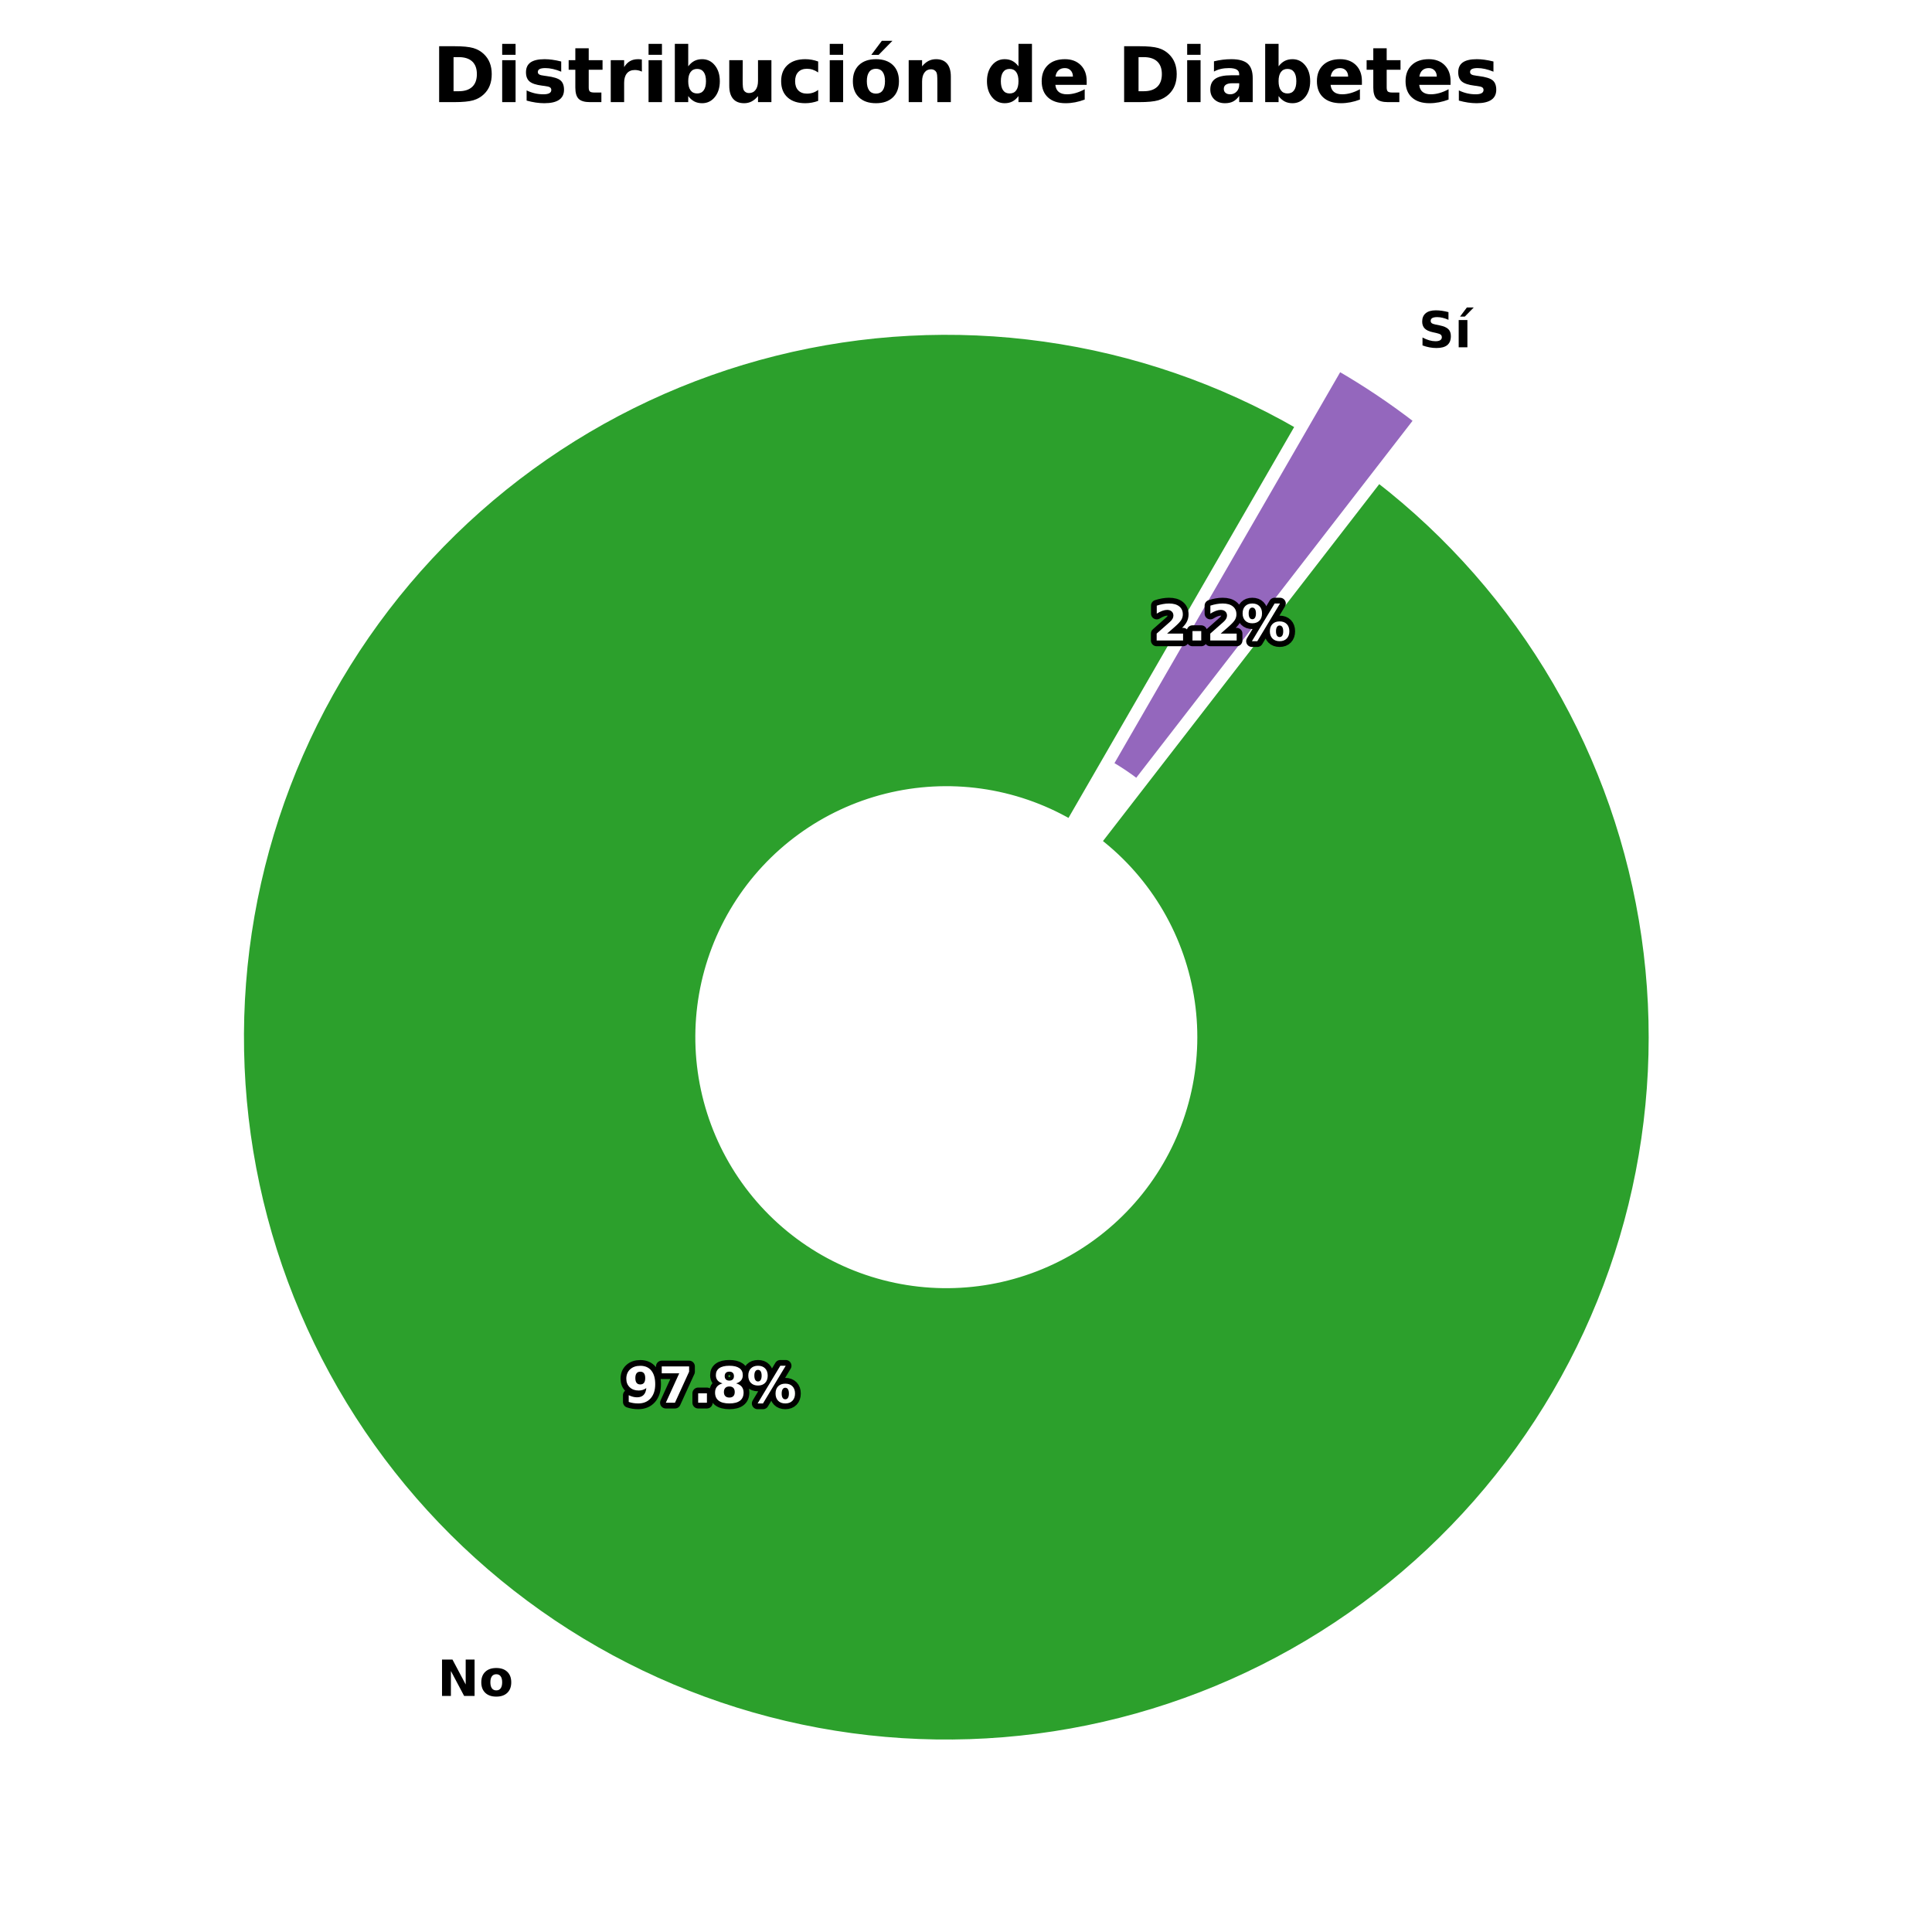
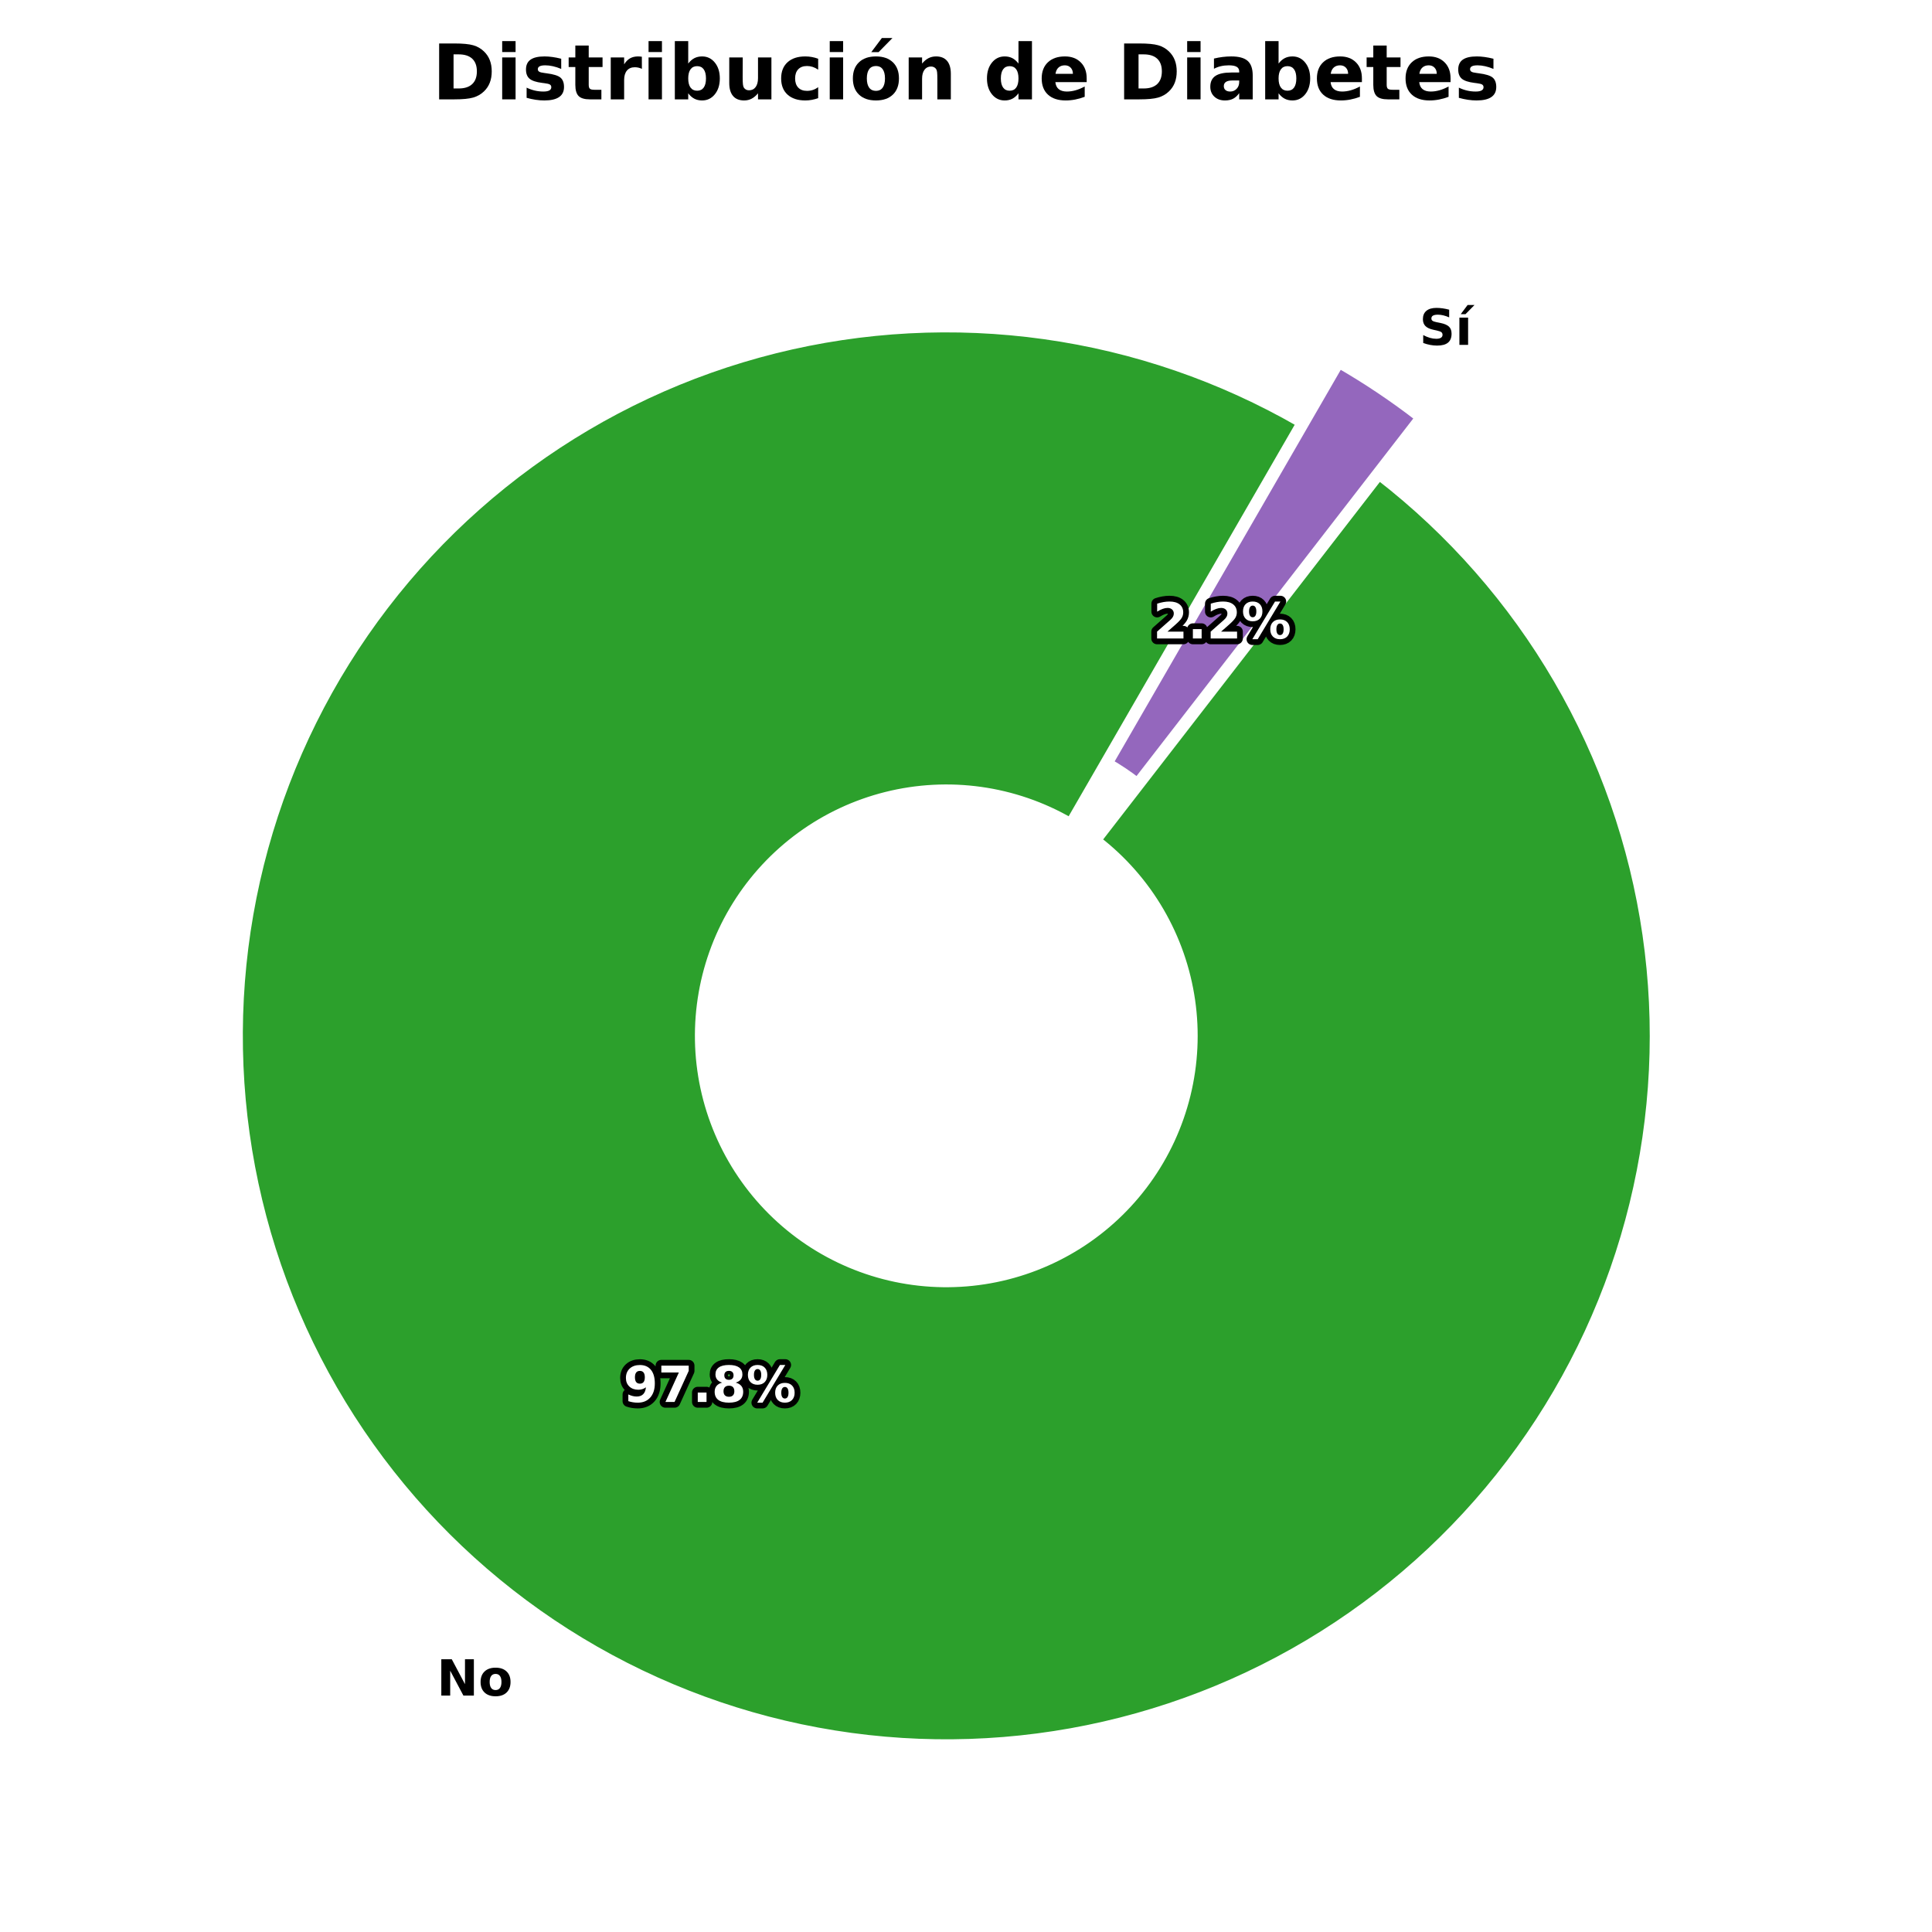
<svg xmlns="http://www.w3.org/2000/svg" xmlns:xlink="http://www.w3.org/1999/xlink" width="504pt" height="504pt" viewBox="0 0 504 504" version="1.1">
  <defs>
    <style type="text/css">*{stroke-linejoin: round; stroke-linecap: butt}</style>
  </defs>
  <g id="figure_1">
    <g id="patch_1">
      <path d="M 0 504  L 504 504  L 504 0  L 0 0  z " style="fill: #ffffff" />
    </g>
    <g id="axes_1">
      <g id="patch_2">
-         <path d="M 338.978 111.025  C 318.481 99.191 295.893 91.417 272.454 88.13  C 249.015 84.842 225.16 86.102 202.198 91.841  C 179.236 97.58 157.593 107.691 138.456 121.619  C 119.32 135.547 103.046 153.034 90.526 173.12  C 78.006 193.206 69.474 215.518 65.396 238.833  C 61.319 262.148 61.773 286.032 66.733 309.175  C 71.693 332.318 81.067 354.289 94.341 373.886  C 107.615 393.482 124.542 410.337 144.194 423.528  C 163.846 436.719 185.857 446 209.021 450.863  C 232.184 455.725 256.07 456.078 279.367 451.902  C 302.664 447.727 324.94 439.1 344.974 426.496  C 365.007 413.891 382.424 397.543 396.272 378.348  C 410.119 359.153 420.138 337.468 425.78 314.481  C 431.422 291.495 432.581 267.635 429.195 244.21  C 425.809 220.785 417.939 198.231 406.019 177.783  C 394.098 157.336 378.348 139.376 359.631 124.888  L 286.334 219.58  C 292.885 224.651 298.397 230.937 302.57 238.093  C 306.742 245.25 309.496 253.144 310.681 261.343  C 311.867 269.542 311.461 277.892 309.486 285.938  C 307.511 293.983 304.005 301.573 299.158 308.291  C 294.312 315.009 288.215 320.731 281.204 325.143  C 274.192 329.554 266.396 332.574 258.242 334.035  C 250.088 335.497 241.728 335.373 233.62 333.671  C 225.513 331.969 217.809 328.721 210.931 324.104  C 204.053 319.487 198.128 313.588 193.483 306.729  C 188.837 299.871 185.556 292.18 183.82 284.08  C 182.084 275.98 181.925 267.621 183.352 259.461  C 184.779 251.301 187.765 243.491 192.147 236.461  C 196.529 229.431 202.225 223.311 208.923 218.436  C 215.621 213.561 223.196 210.022 231.232 208.014  C 239.269 206.005 247.618 205.564 255.822 206.715  C 264.026 207.865 271.931 210.586 279.106 214.728  z " style="fill: #2ca02c; stroke: #ffffff; stroke-width: 2; stroke-linejoin: miter" />
+         <path d="M 339.114 110.428  C 318.585 98.575 295.962 90.789 272.486 87.496  C 249.01 84.204 225.118 85.466 202.12 91.214  C 179.122 96.962 157.445 107.088 138.279 121.038  C 119.112 134.988 102.813 152.502 90.273 172.62  C 77.734 192.737 69.188 215.084 65.105 238.436  C 61.021 261.787 61.476 285.708 66.443 308.887  C 71.411 332.066 80.8 354.072 94.095 373.699  C 107.389 393.326 124.343 410.208 144.025 423.419  C 163.708 436.631 185.754 445.927 208.954 450.797  C 232.154 455.666 256.076 456.02 279.41 451.838  C 302.744 447.656 325.054 439.016 345.119 426.391  C 365.183 413.767 382.628 397.394 396.497 378.169  C 410.366 358.943 420.401 337.224 426.052 314.202  C 431.702 291.18 432.864 267.283 429.472 243.821  C 426.08 220.359 418.199 197.769 406.259 177.29  C 394.32 156.811 378.545 138.823 359.799 124.312  L 286.388 219.152  C 292.949 224.231 298.47 230.527 302.649 237.694  C 306.828 244.862 309.586 252.769 310.773 260.98  C 311.96 269.192 311.554 277.556 309.576 285.614  C 307.598 293.671 304.086 301.273 299.232 308.002  C 294.378 314.731 288.272 320.462 281.25 324.88  C 274.227 329.298 266.418 332.322 258.251 333.786  C 250.085 335.25 241.712 335.126 233.592 333.422  C 225.472 331.717 217.756 328.464 210.867 323.84  C 203.978 319.216 198.044 313.307 193.391 306.438  C 188.738 299.568 185.452 291.866 183.713 283.753  C 181.974 275.641 181.815 267.268 183.245 259.095  C 184.674 250.923 187.665 243.101 192.054 236.06  C 196.442 229.019 202.147 222.889 208.856 218.006  C 215.564 213.124 223.151 209.58 231.2 207.568  C 239.249 205.556 247.611 205.114 255.828 206.267  C 264.045 207.419 271.963 210.144 279.148 214.293  z " style="fill: #2ca02c; stroke: #ffffff; stroke-width: 2; stroke-linejoin: miter" />
      </g>
      <g id="patch_3">
-         <path d="M 369.898 109.592  C 366.617 107.052 363.251 104.624 359.806 102.312  C 356.361 99.999 352.839 97.804 349.246 95.729  L 289.373 199.432  C 290.63 200.158 291.863 200.927 293.069 201.736  C 294.275 202.545 295.453 203.395 296.601 204.284  z " style="fill: #9467bd; stroke: #ffffff; stroke-width: 2; stroke-linejoin: miter" />
+         <path d="M 370.083 108.992  C 366.796 106.449 363.425 104.017 359.975 101.701  C 356.524 99.385 352.997 97.186 349.398 95.108  L 289.431 198.973  C 290.691 199.7 291.926 200.47 293.133 201.28  C 294.341 202.091 295.521 202.942 296.671 203.832  z " style="fill: #9467bd; stroke: #ffffff; stroke-width: 2; stroke-linejoin: miter" />
      </g>
      <g id="matplotlib.axis_1" />
      <g id="matplotlib.axis_2" />
      <g id="text_1">
-         <g transform="translate(114.1158 442.4115) scale(0.13 -0.13)">
+         <g transform="translate(113.9312 442.3265) scale(0.13 -0.13)">
          <defs>
            <path id="DejaVuSans-Bold-4e" d="M 588 4666  L 1931 4666  L 3628 1466  L 3628 4666  L 4769 4666  L 4769 0  L 3425 0  L 1728 3200  L 1728 0  L 588 0  L 588 4666  z " transform="scale(0.015625)" />
            <path id="DejaVuSans-Bold-6f" d="M 2203 2784  Q 1831 2784 1636 2517  Q 1441 2250 1441 1747  Q 1441 1244 1636 976  Q 1831 709 2203 709  Q 2569 709 2762 976  Q 2956 1244 2956 1747  Q 2956 2250 2762 2517  Q 2569 2784 2203 2784  z M 2203 3584  Q 3106 3584 3614 3096  Q 4122 2609 4122 1747  Q 4122 884 3614 396  Q 3106 -91 2203 -91  Q 1297 -91 786 396  Q 275 884 275 1747  Q 275 2609 786 3096  Q 1297 3584 2203 3584  z " transform="scale(0.015625)" />
          </defs>
          <use xlink:href="#DejaVuSans-Bold-4e" />
-           <use xlink:href="#DejaVuSans-Bold-6f" transform="translate(83.69141 0)" />
+           <use xlink:href="#DejaVuSans-Bold-6f" x="83.691" />
        </g>
      </g>
      <g id="text_2">
-         <path d="M 164.015 365.722  L 164.015 363.969  Q 164.598 364.243 165.13 364.379  Q 165.664 364.516 166.184 364.516  Q 167.277 364.516 167.887 363.91  Q 168.496 363.303 168.604 362.111  Q 168.173 362.427 167.683 362.586  Q 167.194 362.744 166.623 362.744  Q 165.169 362.744 164.277 361.897  Q 163.385 361.05 163.385 359.667  Q 163.385 358.135 164.379 357.215  Q 165.372 356.295 167.042 356.295  Q 168.896 356.295 169.912 357.546  Q 170.927 358.796 170.927 361.081  Q 170.927 363.431 169.739 364.774  Q 168.553 366.116 166.483 366.116  Q 165.817 366.116 165.207 366.017  Q 164.598 365.919 164.015 365.722  z M 167.029 361.158  Q 167.671 361.158 167.994 360.744  Q 168.317 360.327 168.317 359.494  Q 168.317 358.67 167.994 358.251  Q 167.671 357.831 167.029 357.831  Q 166.387 357.831 166.064 358.251  Q 165.742 358.67 165.742 359.494  Q 165.742 360.327 166.064 360.744  Q 166.387 361.158 167.029 361.158  z M 172.628 356.454  L 179.77 356.454  L 179.77 357.831  L 176.075 365.931  L 173.694 365.931  L 177.192 358.251  L 172.628 358.251  L 172.628 356.454  z M 182.13 363.476  L 184.415 363.476  L 184.415 365.931  L 182.13 365.931  L 182.13 363.476  z M 190.268 361.69  Q 189.583 361.69 189.214 362.066  Q 188.846 362.44 188.846 363.138  Q 188.846 363.837 189.214 364.209  Q 189.583 364.579 190.268 364.579  Q 190.948 364.579 191.31 364.209  Q 191.671 363.837 191.671 363.138  Q 191.671 362.434 191.31 362.062  Q 190.948 361.69 190.268 361.69  z M 188.484 360.886  Q 187.621 360.624 187.182 360.085  Q 186.746 359.545 186.746 358.739  Q 186.746 357.54 187.639 356.913  Q 188.535 356.283 190.268 356.283  Q 191.988 356.283 192.882 356.909  Q 193.778 357.534 193.778 358.739  Q 193.778 359.545 193.337 360.085  Q 192.896 360.624 192.033 360.886  Q 192.998 361.152 193.489 361.751  Q 193.981 362.35 193.981 363.264  Q 193.981 364.674 193.045 365.395  Q 192.108 366.116 190.268 366.116  Q 188.421 366.116 187.479 365.395  Q 186.536 364.674 186.536 363.264  Q 186.536 362.35 187.028 361.751  Q 187.52 361.152 188.484 360.886  z M 189.055 358.986  Q 189.055 359.551 189.37 359.856  Q 189.685 360.161 190.268 360.161  Q 190.839 360.161 191.149 359.856  Q 191.462 359.551 191.462 358.986  Q 191.462 358.422 191.149 358.121  Q 190.839 357.819 190.268 357.819  Q 189.685 357.819 189.37 358.123  Q 189.055 358.428 189.055 358.986  z M 204.861 362.021  Q 204.412 362.021 204.164 362.411  Q 203.916 362.801 203.916 363.526  Q 203.916 364.256 204.16 364.646  Q 204.404 365.036 204.861 365.036  Q 205.318 365.036 205.559 364.646  Q 205.801 364.256 205.801 363.526  Q 205.801 362.801 205.555 362.411  Q 205.312 362.021 204.861 362.021  z M 204.861 360.955  Q 206.043 360.955 206.721 361.641  Q 207.4 362.326 207.4 363.526  Q 207.4 364.725 206.721 365.421  Q 206.043 366.116 204.861 366.116  Q 203.68 366.116 202.998 365.421  Q 202.315 364.725 202.315 363.526  Q 202.315 362.332 202.998 361.643  Q 203.68 360.955 204.861 360.955  z M 199.041 366.116  L 197.637 366.116  L 203.561 356.283  L 204.97 356.283  L 199.041 366.116  z M 197.739 356.283  Q 198.919 356.283 199.596 356.971  Q 200.272 357.66 200.272 358.861  Q 200.272 360.059 199.596 360.752  Q 198.919 361.444 197.739 361.444  Q 196.559 361.444 195.882 360.752  Q 195.206 360.059 195.206 358.861  Q 195.206 357.66 195.882 356.971  Q 196.559 356.283 197.739 356.283  z M 197.739 357.349  Q 197.282 357.349 197.034 357.743  Q 196.786 358.135 196.786 358.861  Q 196.786 359.59 197.034 359.988  Q 197.282 360.384 197.739 360.384  Q 198.196 360.384 198.44 359.988  Q 198.686 359.59 198.686 358.861  Q 198.686 358.135 198.438 357.743  Q 198.19 357.349 197.739 357.349  z " style="fill: #ffffff; stroke: #000000; stroke-width: 3" />
-         <path d="M 164.015 365.722  L 164.015 363.969  Q 164.598 364.243 165.13 364.379  Q 165.664 364.516 166.184 364.516  Q 167.277 364.516 167.887 363.91  Q 168.496 363.303 168.604 362.111  Q 168.173 362.427 167.683 362.586  Q 167.194 362.744 166.623 362.744  Q 165.169 362.744 164.277 361.897  Q 163.385 361.05 163.385 359.667  Q 163.385 358.135 164.379 357.215  Q 165.372 356.295 167.042 356.295  Q 168.896 356.295 169.912 357.546  Q 170.927 358.796 170.927 361.081  Q 170.927 363.431 169.739 364.774  Q 168.553 366.116 166.483 366.116  Q 165.817 366.116 165.207 366.017  Q 164.598 365.919 164.015 365.722  z M 167.029 361.158  Q 167.671 361.158 167.994 360.744  Q 168.317 360.327 168.317 359.494  Q 168.317 358.67 167.994 358.251  Q 167.671 357.831 167.029 357.831  Q 166.387 357.831 166.064 358.251  Q 165.742 358.67 165.742 359.494  Q 165.742 360.327 166.064 360.744  Q 166.387 361.158 167.029 361.158  z M 172.628 356.454  L 179.77 356.454  L 179.77 357.831  L 176.075 365.931  L 173.694 365.931  L 177.192 358.251  L 172.628 358.251  L 172.628 356.454  z M 182.13 363.476  L 184.415 363.476  L 184.415 365.931  L 182.13 365.931  L 182.13 363.476  z M 190.268 361.69  Q 189.583 361.69 189.214 362.066  Q 188.846 362.44 188.846 363.138  Q 188.846 363.837 189.214 364.209  Q 189.583 364.579 190.268 364.579  Q 190.948 364.579 191.31 364.209  Q 191.671 363.837 191.671 363.138  Q 191.671 362.434 191.31 362.062  Q 190.948 361.69 190.268 361.69  z M 188.484 360.886  Q 187.621 360.624 187.182 360.085  Q 186.746 359.545 186.746 358.739  Q 186.746 357.54 187.639 356.913  Q 188.535 356.283 190.268 356.283  Q 191.988 356.283 192.882 356.909  Q 193.778 357.534 193.778 358.739  Q 193.778 359.545 193.337 360.085  Q 192.896 360.624 192.033 360.886  Q 192.998 361.152 193.489 361.751  Q 193.981 362.35 193.981 363.264  Q 193.981 364.674 193.045 365.395  Q 192.108 366.116 190.268 366.116  Q 188.421 366.116 187.479 365.395  Q 186.536 364.674 186.536 363.264  Q 186.536 362.35 187.028 361.751  Q 187.52 361.152 188.484 360.886  z M 189.055 358.986  Q 189.055 359.551 189.37 359.856  Q 189.685 360.161 190.268 360.161  Q 190.839 360.161 191.149 359.856  Q 191.462 359.551 191.462 358.986  Q 191.462 358.422 191.149 358.121  Q 190.839 357.819 190.268 357.819  Q 189.685 357.819 189.37 358.123  Q 189.055 358.428 189.055 358.986  z M 204.861 362.021  Q 204.412 362.021 204.164 362.411  Q 203.916 362.801 203.916 363.526  Q 203.916 364.256 204.16 364.646  Q 204.404 365.036 204.861 365.036  Q 205.318 365.036 205.559 364.646  Q 205.801 364.256 205.801 363.526  Q 205.801 362.801 205.555 362.411  Q 205.312 362.021 204.861 362.021  z M 204.861 360.955  Q 206.043 360.955 206.721 361.641  Q 207.4 362.326 207.4 363.526  Q 207.4 364.725 206.721 365.421  Q 206.043 366.116 204.861 366.116  Q 203.68 366.116 202.998 365.421  Q 202.315 364.725 202.315 363.526  Q 202.315 362.332 202.998 361.643  Q 203.68 360.955 204.861 360.955  z M 199.041 366.116  L 197.637 366.116  L 203.561 356.283  L 204.97 356.283  L 199.041 366.116  z M 197.739 356.283  Q 198.919 356.283 199.596 356.971  Q 200.272 357.66 200.272 358.861  Q 200.272 360.059 199.596 360.752  Q 198.919 361.444 197.739 361.444  Q 196.559 361.444 195.882 360.752  Q 195.206 360.059 195.206 358.861  Q 195.206 357.66 195.882 356.971  Q 196.559 356.283 197.739 356.283  z M 197.739 357.349  Q 197.282 357.349 197.034 357.743  Q 196.786 358.135 196.786 358.861  Q 196.786 359.59 197.034 359.988  Q 197.282 360.384 197.739 360.384  Q 198.196 360.384 198.44 359.988  Q 198.686 359.59 198.686 358.861  Q 198.686 358.135 198.438 357.743  Q 198.19 357.349 197.739 357.349  z " style="fill: #ffffff" />
+         <path d="M 163.911 365.518  L 163.911 363.765  Q 164.494 364.039 165.026 364.175  Q 165.56 364.311 166.08 364.311  Q 167.173 364.311 167.782 363.706  Q 168.392 363.098 168.499 361.906  Q 168.069 362.223 167.579 362.381  Q 167.09 362.54 166.519 362.54  Q 165.064 362.54 164.173 361.693  Q 163.281 360.846 163.281 359.462  Q 163.281 357.931 164.274 357.011  Q 165.268 356.091 166.937 356.091  Q 168.792 356.091 169.807 357.342  Q 170.823 358.591 170.823 360.876  Q 170.823 363.226 169.635 364.569  Q 168.448 365.912 166.379 365.912  Q 165.712 365.912 165.103 365.812  Q 164.494 365.715 163.911 365.518  z M 166.925 360.953  Q 167.567 360.953 167.89 360.539  Q 168.213 360.123 168.213 359.29  Q 168.213 358.465 167.89 358.047  Q 167.567 357.626 166.925 357.626  Q 166.283 357.626 165.96 358.047  Q 165.637 358.465 165.637 359.29  Q 165.637 360.123 165.96 360.539  Q 166.283 360.953 166.925 360.953  z M 172.523 356.249  L 179.665 356.249  L 179.665 357.626  L 175.97 365.727  L 173.59 365.727  L 177.088 358.047  L 172.523 358.047  L 172.523 356.249  z M 182.026 363.271  L 184.311 363.271  L 184.311 365.727  L 182.026 365.727  L 182.026 363.271  z M 190.164 361.486  Q 189.479 361.486 189.109 361.861  Q 188.742 362.235 188.742 362.934  Q 188.742 363.633 189.109 364.004  Q 189.479 364.374 190.164 364.374  Q 190.844 364.374 191.206 364.004  Q 191.567 363.633 191.567 362.934  Q 191.567 362.229 191.206 361.857  Q 190.844 361.486 190.164 361.486  z M 188.38 360.681  Q 187.517 360.419 187.078 359.881  Q 186.641 359.341 186.641 358.534  Q 186.641 357.336 187.535 356.708  Q 188.431 356.078 190.164 356.078  Q 191.884 356.078 192.778 356.704  Q 193.674 357.33 193.674 358.534  Q 193.674 359.341 193.233 359.881  Q 192.792 360.419 191.929 360.681  Q 192.894 360.947 193.385 361.546  Q 193.877 362.146 193.877 363.06  Q 193.877 364.469 192.94 365.191  Q 192.004 365.912 190.164 365.912  Q 188.317 365.912 187.375 365.191  Q 186.432 364.469 186.432 363.06  Q 186.432 362.146 186.924 361.546  Q 187.415 360.947 188.38 360.681  z M 188.951 358.782  Q 188.951 359.347 189.266 359.651  Q 189.581 359.956 190.164 359.956  Q 190.734 359.956 191.045 359.651  Q 191.358 359.347 191.358 358.782  Q 191.358 358.217 191.045 357.917  Q 190.734 357.614 190.164 357.614  Q 189.581 357.614 189.266 357.919  Q 188.951 358.223 188.951 358.782  z M 204.756 361.817  Q 204.307 361.817 204.06 362.207  Q 203.812 362.597 203.812 363.322  Q 203.812 364.051 204.055 364.441  Q 204.299 364.831 204.756 364.831  Q 205.213 364.831 205.455 364.441  Q 205.697 364.051 205.697 363.322  Q 205.697 362.597 205.451 362.207  Q 205.207 361.817 204.756 361.817  z M 204.756 360.75  Q 205.938 360.75 206.617 361.437  Q 207.295 362.121 207.295 363.322  Q 207.295 364.52 206.617 365.217  Q 205.938 365.912 204.756 365.912  Q 203.576 365.912 202.894 365.217  Q 202.211 364.52 202.211 363.322  Q 202.211 362.127 202.894 361.439  Q 203.576 360.75 204.756 360.75  z M 198.937 365.912  L 197.533 365.912  L 203.456 356.078  L 204.866 356.078  L 198.937 365.912  z M 197.635 356.078  Q 198.815 356.078 199.491 356.767  Q 200.168 357.456 200.168 358.656  Q 200.168 359.854 199.491 360.547  Q 198.815 361.24 197.635 361.24  Q 196.455 361.24 195.778 360.547  Q 195.102 359.854 195.102 358.656  Q 195.102 357.456 195.778 356.767  Q 196.455 356.078 197.635 356.078  z M 197.635 357.145  Q 197.178 357.145 196.93 357.539  Q 196.682 357.931 196.682 358.656  Q 196.682 359.385 196.93 359.783  Q 197.178 360.179 197.635 360.179  Q 198.092 360.179 198.335 359.783  Q 198.581 359.385 198.581 358.656  Q 198.581 357.931 198.333 357.539  Q 198.086 357.145 197.635 357.145  z " style="fill: #ffffff; stroke: #000000; stroke-width: 3" />
+         <path d="M 163.911 365.518  L 163.911 363.765  Q 164.494 364.039 165.026 364.175  Q 165.56 364.311 166.08 364.311  Q 167.173 364.311 167.782 363.706  Q 168.392 363.098 168.499 361.906  Q 168.069 362.223 167.579 362.381  Q 167.09 362.54 166.519 362.54  Q 165.064 362.54 164.173 361.693  Q 163.281 360.846 163.281 359.462  Q 163.281 357.931 164.274 357.011  Q 165.268 356.091 166.937 356.091  Q 168.792 356.091 169.807 357.342  Q 170.823 358.591 170.823 360.876  Q 170.823 363.226 169.635 364.569  Q 168.448 365.912 166.379 365.912  Q 165.712 365.912 165.103 365.812  Q 164.494 365.715 163.911 365.518  z M 166.925 360.953  Q 167.567 360.953 167.89 360.539  Q 168.213 360.123 168.213 359.29  Q 168.213 358.465 167.89 358.047  Q 167.567 357.626 166.925 357.626  Q 166.283 357.626 165.96 358.047  Q 165.637 358.465 165.637 359.29  Q 165.637 360.123 165.96 360.539  Q 166.283 360.953 166.925 360.953  z M 172.523 356.249  L 179.665 356.249  L 179.665 357.626  L 175.97 365.727  L 173.59 365.727  L 177.088 358.047  L 172.523 358.047  L 172.523 356.249  z M 182.026 363.271  L 184.311 363.271  L 184.311 365.727  L 182.026 365.727  L 182.026 363.271  z M 190.164 361.486  Q 189.479 361.486 189.109 361.861  Q 188.742 362.235 188.742 362.934  Q 188.742 363.633 189.109 364.004  Q 189.479 364.374 190.164 364.374  Q 190.844 364.374 191.206 364.004  Q 191.567 363.633 191.567 362.934  Q 191.567 362.229 191.206 361.857  Q 190.844 361.486 190.164 361.486  z M 188.38 360.681  Q 187.517 360.419 187.078 359.881  Q 186.641 359.341 186.641 358.534  Q 186.641 357.336 187.535 356.708  Q 188.431 356.078 190.164 356.078  Q 191.884 356.078 192.778 356.704  Q 193.674 357.33 193.674 358.534  Q 193.674 359.341 193.233 359.881  Q 192.792 360.419 191.929 360.681  Q 192.894 360.947 193.385 361.546  Q 193.877 362.146 193.877 363.06  Q 193.877 364.469 192.94 365.191  Q 192.004 365.912 190.164 365.912  Q 188.317 365.912 187.375 365.191  Q 186.432 364.469 186.432 363.06  Q 186.432 362.146 186.924 361.546  Q 187.415 360.947 188.38 360.681  z M 188.951 358.782  Q 188.951 359.347 189.266 359.651  Q 189.581 359.956 190.164 359.956  Q 190.734 359.956 191.045 359.651  Q 191.358 359.347 191.358 358.782  Q 191.358 358.217 191.045 357.917  Q 190.734 357.614 190.164 357.614  Q 189.581 357.614 189.266 357.919  Q 188.951 358.223 188.951 358.782  z M 204.756 361.817  Q 204.307 361.817 204.06 362.207  Q 203.812 362.597 203.812 363.322  Q 203.812 364.051 204.055 364.441  Q 204.299 364.831 204.756 364.831  Q 205.213 364.831 205.455 364.441  Q 205.697 364.051 205.697 363.322  Q 205.697 362.597 205.451 362.207  Q 205.207 361.817 204.756 361.817  z M 204.756 360.75  Q 205.938 360.75 206.617 361.437  Q 207.295 362.121 207.295 363.322  Q 207.295 364.52 206.617 365.217  Q 205.938 365.912 204.756 365.912  Q 203.576 365.912 202.894 365.217  Q 202.211 364.52 202.211 363.322  Q 202.211 362.127 202.894 361.439  Q 203.576 360.75 204.756 360.75  z M 198.937 365.912  L 197.533 365.912  L 203.456 356.078  L 204.866 356.078  L 198.937 365.912  z M 197.635 356.078  Q 198.815 356.078 199.491 356.767  Q 200.168 357.456 200.168 358.656  Q 200.168 359.854 199.491 360.547  Q 198.815 361.24 197.635 361.24  Q 196.455 361.24 195.778 360.547  Q 195.102 359.854 195.102 358.656  Q 195.102 357.456 195.778 356.767  Q 196.455 356.078 197.635 356.078  z M 197.635 357.145  Q 197.178 357.145 196.93 357.539  Q 196.682 357.931 196.682 358.656  Q 196.682 359.385 196.93 359.783  Q 197.178 360.179 197.635 360.179  Q 198.092 360.179 198.335 359.783  Q 198.581 359.385 198.581 358.656  Q 198.581 357.931 198.333 357.539  Q 198.086 357.145 197.635 357.145  z " style="fill: #ffffff" />
      </g>
      <g id="text_3">
-         <g transform="translate(370.0734 90.60293) scale(0.13 -0.13)">
+         <g transform="translate(370.258 89.96792) scale(0.13 -0.13)">
          <defs>
            <path id="DejaVuSans-Bold-53" d="M 3834 4519  L 3834 3531  Q 3450 3703 3084 3790  Q 2719 3878 2394 3878  Q 1963 3878 1756 3759  Q 1550 3641 1550 3391  Q 1550 3203 1689 3098  Q 1828 2994 2194 2919  L 2706 2816  Q 3484 2659 3812 2340  Q 4141 2022 4141 1434  Q 4141 663 3683 286  Q 3225 -91 2284 -91  Q 1841 -91 1394 -6  Q 947 78 500 244  L 500 1259  Q 947 1022 1364 901  Q 1781 781 2169 781  Q 2563 781 2772 912  Q 2981 1044 2981 1288  Q 2981 1506 2839 1625  Q 2697 1744 2272 1838  L 1806 1941  Q 1106 2091 782 2419  Q 459 2747 459 3303  Q 459 4000 909 4375  Q 1359 4750 2203 4750  Q 2588 4750 2994 4692  Q 3400 4634 3834 4519  z " transform="scale(0.015625)" />
            <path id="DejaVuSans-Bold-ed" d="M 538 3500  L 1656 3500  L 1656 0  L 538 0  L 538 3500  z M 1590 5119  L 2474 5119  L 1321 3944  L 709 3944  L 1590 5119  z " transform="scale(0.015625)" />
          </defs>
          <use xlink:href="#DejaVuSans-Bold-53" />
-           <use xlink:href="#DejaVuSans-Bold-ed" transform="translate(72.02148 0)" />
+           <use xlink:href="#DejaVuSans-Bold-ed" x="72.021" />
        </g>
      </g>
      <g id="text_4">
-         <path d="M 304.455 165.287  L 308.626 165.287  L 308.626 167.083  L 301.738 167.083  L 301.738 165.287  L 305.197 162.232  Q 305.662 161.814 305.883 161.414  Q 306.105 161.014 306.105 160.583  Q 306.105 159.917 305.658 159.511  Q 305.211 159.104 304.468 159.104  Q 303.897 159.104 303.216 159.348  Q 302.538 159.592 301.764 160.075  L 301.764 157.993  Q 302.589 157.721 303.395 157.579  Q 304.202 157.435 304.975 157.435  Q 306.678 157.435 307.62 158.184  Q 308.563 158.932 308.563 160.272  Q 308.563 161.046 308.162 161.716  Q 307.762 162.385 306.481 163.51  L 304.455 165.287  z M 311.082 164.627  L 313.367 164.627  L 313.367 167.083  L 311.082 167.083  L 311.082 164.627  z M 318.439 165.287  L 322.609 165.287  L 322.609 167.083  L 315.722 167.083  L 315.722 165.287  L 319.181 162.232  Q 319.646 161.814 319.867 161.414  Q 320.089 161.014 320.089 160.583  Q 320.089 159.917 319.642 159.511  Q 319.195 159.104 318.452 159.104  Q 317.881 159.104 317.2 159.348  Q 316.522 159.592 315.748 160.075  L 315.748 157.993  Q 316.573 157.721 317.379 157.579  Q 318.185 157.435 318.959 157.435  Q 320.662 157.435 321.604 158.184  Q 322.547 158.932 322.547 160.272  Q 322.547 161.046 322.146 161.716  Q 321.746 162.385 320.464 163.51  L 318.439 165.287  z M 333.812 163.173  Q 333.363 163.173 333.115 163.563  Q 332.868 163.953 332.868 164.678  Q 332.868 165.407 333.111 165.797  Q 333.355 166.187 333.812 166.187  Q 334.269 166.187 334.511 165.797  Q 334.753 165.407 334.753 164.678  Q 334.753 163.953 334.507 163.563  Q 334.263 163.173 333.812 163.173  z M 333.812 162.106  Q 334.994 162.106 335.673 162.793  Q 336.351 163.478 336.351 164.678  Q 336.351 165.876 335.673 166.573  Q 334.994 167.268 333.812 167.268  Q 332.632 167.268 331.949 166.573  Q 331.267 165.876 331.267 164.678  Q 331.267 163.484 331.949 162.795  Q 332.632 162.106 333.812 162.106  z M 327.993 167.268  L 326.589 167.268  L 332.512 157.435  L 333.922 157.435  L 327.993 167.268  z M 326.691 157.435  Q 327.871 157.435 328.547 158.123  Q 329.223 158.812 329.223 160.012  Q 329.223 161.211 328.547 161.903  Q 327.871 162.596 326.691 162.596  Q 325.51 162.596 324.834 161.903  Q 324.158 161.211 324.158 160.012  Q 324.158 158.812 324.834 158.123  Q 325.51 157.435 326.691 157.435  z M 326.691 158.501  Q 326.233 158.501 325.986 158.895  Q 325.738 159.287 325.738 160.012  Q 325.738 160.741 325.986 161.14  Q 326.233 161.536 326.691 161.536  Q 327.148 161.536 327.391 161.14  Q 327.637 160.741 327.637 160.012  Q 327.637 159.287 327.389 158.895  Q 327.141 158.501 326.691 158.501  z " style="fill: #ffffff; stroke: #000000; stroke-width: 3" />
-         <path d="M 304.455 165.287  L 308.626 165.287  L 308.626 167.083  L 301.738 167.083  L 301.738 165.287  L 305.197 162.232  Q 305.662 161.814 305.883 161.414  Q 306.105 161.014 306.105 160.583  Q 306.105 159.917 305.658 159.511  Q 305.211 159.104 304.468 159.104  Q 303.897 159.104 303.216 159.348  Q 302.538 159.592 301.764 160.075  L 301.764 157.993  Q 302.589 157.721 303.395 157.579  Q 304.202 157.435 304.975 157.435  Q 306.678 157.435 307.62 158.184  Q 308.563 158.932 308.563 160.272  Q 308.563 161.046 308.162 161.716  Q 307.762 162.385 306.481 163.51  L 304.455 165.287  z M 311.082 164.627  L 313.367 164.627  L 313.367 167.083  L 311.082 167.083  L 311.082 164.627  z M 318.439 165.287  L 322.609 165.287  L 322.609 167.083  L 315.722 167.083  L 315.722 165.287  L 319.181 162.232  Q 319.646 161.814 319.867 161.414  Q 320.089 161.014 320.089 160.583  Q 320.089 159.917 319.642 159.511  Q 319.195 159.104 318.452 159.104  Q 317.881 159.104 317.2 159.348  Q 316.522 159.592 315.748 160.075  L 315.748 157.993  Q 316.573 157.721 317.379 157.579  Q 318.185 157.435 318.959 157.435  Q 320.662 157.435 321.604 158.184  Q 322.547 158.932 322.547 160.272  Q 322.547 161.046 322.146 161.716  Q 321.746 162.385 320.464 163.51  L 318.439 165.287  z M 333.812 163.173  Q 333.363 163.173 333.115 163.563  Q 332.868 163.953 332.868 164.678  Q 332.868 165.407 333.111 165.797  Q 333.355 166.187 333.812 166.187  Q 334.269 166.187 334.511 165.797  Q 334.753 165.407 334.753 164.678  Q 334.753 163.953 334.507 163.563  Q 334.263 163.173 333.812 163.173  z M 333.812 162.106  Q 334.994 162.106 335.673 162.793  Q 336.351 163.478 336.351 164.678  Q 336.351 165.876 335.673 166.573  Q 334.994 167.268 333.812 167.268  Q 332.632 167.268 331.949 166.573  Q 331.267 165.876 331.267 164.678  Q 331.267 163.484 331.949 162.795  Q 332.632 162.106 333.812 162.106  z M 327.993 167.268  L 326.589 167.268  L 332.512 157.435  L 333.922 157.435  L 327.993 167.268  z M 326.691 157.435  Q 327.871 157.435 328.547 158.123  Q 329.223 158.812 329.223 160.012  Q 329.223 161.211 328.547 161.903  Q 327.871 162.596 326.691 162.596  Q 325.51 162.596 324.834 161.903  Q 324.158 161.211 324.158 160.012  Q 324.158 158.812 324.834 158.123  Q 325.51 157.435 326.691 157.435  z M 326.691 158.501  Q 326.233 158.501 325.986 158.895  Q 325.738 159.287 325.738 160.012  Q 325.738 160.741 325.986 161.14  Q 326.233 161.536 326.691 161.536  Q 327.148 161.536 327.391 161.14  Q 327.637 160.741 327.637 160.012  Q 327.637 159.287 327.389 158.895  Q 327.141 158.501 326.691 158.501  z " style="fill: #ffffff" />
+         <path d="M 304.56 164.772  L 308.73 164.772  L 308.73 166.568  L 301.842 166.568  L 301.842 164.772  L 305.301 161.717  Q 305.766 161.299 305.988 160.898  Q 306.209 160.498 306.209 160.068  Q 306.209 159.401 305.762 158.995  Q 305.315 158.589 304.572 158.589  Q 304.001 158.589 303.321 158.833  Q 302.642 159.076 301.868 159.56  L 301.868 157.478  Q 302.693 157.206 303.499 157.063  Q 304.306 156.919 305.08 156.919  Q 306.782 156.919 307.724 157.669  Q 308.667 158.416 308.667 159.757  Q 308.667 160.531 308.267 161.201  Q 307.867 161.869 306.585 162.995  L 304.56 164.772  z M 311.186 164.112  L 313.471 164.112  L 313.471 166.568  L 311.186 166.568  L 311.186 164.112  z M 318.544 164.772  L 322.714 164.772  L 322.714 166.568  L 315.826 166.568  L 315.826 164.772  L 319.285 161.717  Q 319.75 161.299 319.972 160.898  Q 320.193 160.498 320.193 160.068  Q 320.193 159.401 319.746 158.995  Q 319.299 158.589 318.556 158.589  Q 317.985 158.589 317.305 158.833  Q 316.626 159.076 315.852 159.56  L 315.852 157.478  Q 316.677 157.206 317.483 157.063  Q 318.29 156.919 319.064 156.919  Q 320.766 156.919 321.708 157.669  Q 322.651 158.416 322.651 159.757  Q 322.651 160.531 322.251 161.201  Q 321.851 161.869 320.569 162.995  L 318.544 164.772  z M 333.916 162.657  Q 333.467 162.657 333.22 163.047  Q 332.972 163.437 332.972 164.163  Q 332.972 164.892 333.216 165.282  Q 333.459 165.672 333.916 165.672  Q 334.373 165.672 334.615 165.282  Q 334.857 164.892 334.857 164.163  Q 334.857 163.437 334.611 163.047  Q 334.367 162.657 333.916 162.657  z M 333.916 161.591  Q 335.099 161.591 335.777 162.278  Q 336.455 162.962 336.455 164.163  Q 336.455 165.361 335.777 166.058  Q 335.099 166.752 333.916 166.752  Q 332.736 166.752 332.054 166.058  Q 331.371 165.361 331.371 164.163  Q 331.371 162.968 332.054 162.28  Q 332.736 161.591 333.916 161.591  z M 328.097 166.752  L 326.693 166.752  L 332.616 156.919  L 334.026 156.919  L 328.097 166.752  z M 326.795 156.919  Q 327.975 156.919 328.651 157.608  Q 329.328 158.296 329.328 159.497  Q 329.328 160.695 328.651 161.388  Q 327.975 162.081 326.795 162.081  Q 325.615 162.081 324.938 161.388  Q 324.262 160.695 324.262 159.497  Q 324.262 158.296 324.938 157.608  Q 325.615 156.919 326.795 156.919  z M 326.795 157.986  Q 326.338 157.986 326.09 158.38  Q 325.842 158.772 325.842 159.497  Q 325.842 160.226 326.09 160.624  Q 326.338 161.02 326.795 161.02  Q 327.252 161.02 327.496 160.624  Q 327.741 160.226 327.741 159.497  Q 327.741 158.772 327.494 158.38  Q 327.246 157.986 326.795 157.986  z " style="fill: #ffffff; stroke: #000000; stroke-width: 3" />
+         <path d="M 304.56 164.772  L 308.73 164.772  L 308.73 166.568  L 301.842 166.568  L 301.842 164.772  L 305.301 161.717  Q 305.766 161.299 305.988 160.898  Q 306.209 160.498 306.209 160.068  Q 306.209 159.401 305.762 158.995  Q 305.315 158.589 304.572 158.589  Q 304.001 158.589 303.321 158.833  Q 302.642 159.076 301.868 159.56  L 301.868 157.478  Q 302.693 157.206 303.499 157.063  Q 304.306 156.919 305.08 156.919  Q 306.782 156.919 307.724 157.669  Q 308.667 158.416 308.667 159.757  Q 308.667 160.531 308.267 161.201  Q 307.867 161.869 306.585 162.995  L 304.56 164.772  z M 311.186 164.112  L 313.471 164.112  L 313.471 166.568  L 311.186 166.568  L 311.186 164.112  z M 318.544 164.772  L 322.714 164.772  L 322.714 166.568  L 315.826 166.568  L 315.826 164.772  L 319.285 161.717  Q 319.75 161.299 319.972 160.898  Q 320.193 160.498 320.193 160.068  Q 320.193 159.401 319.746 158.995  Q 319.299 158.589 318.556 158.589  Q 317.985 158.589 317.305 158.833  Q 316.626 159.076 315.852 159.56  L 315.852 157.478  Q 316.677 157.206 317.483 157.063  Q 318.29 156.919 319.064 156.919  Q 320.766 156.919 321.708 157.669  Q 322.651 158.416 322.651 159.757  Q 322.651 160.531 322.251 161.201  Q 321.851 161.869 320.569 162.995  L 318.544 164.772  z M 333.916 162.657  Q 333.467 162.657 333.22 163.047  Q 332.972 163.437 332.972 164.163  Q 332.972 164.892 333.216 165.282  Q 333.459 165.672 333.916 165.672  Q 334.373 165.672 334.615 165.282  Q 334.857 164.892 334.857 164.163  Q 334.857 163.437 334.611 163.047  Q 334.367 162.657 333.916 162.657  z M 333.916 161.591  Q 335.099 161.591 335.777 162.278  Q 336.455 162.962 336.455 164.163  Q 336.455 165.361 335.777 166.058  Q 335.099 166.752 333.916 166.752  Q 332.736 166.752 332.054 166.058  Q 331.371 165.361 331.371 164.163  Q 331.371 162.968 332.054 162.28  Q 332.736 161.591 333.916 161.591  z M 328.097 166.752  L 326.693 166.752  L 332.616 156.919  L 334.026 156.919  L 328.097 166.752  z M 326.795 156.919  Q 327.975 156.919 328.651 157.608  Q 329.328 158.296 329.328 159.497  Q 329.328 160.695 328.651 161.388  Q 327.975 162.081 326.795 162.081  Q 325.615 162.081 324.938 161.388  Q 324.262 160.695 324.262 159.497  Q 324.262 158.296 324.938 157.608  Q 325.615 156.919 326.795 156.919  z M 326.795 157.986  Q 326.338 157.986 326.09 158.38  Q 325.842 158.772 325.842 159.497  Q 325.842 160.226 326.09 160.624  Q 326.338 161.02 326.795 161.02  Q 327.252 161.02 327.496 160.624  Q 327.741 160.226 327.741 159.497  Q 327.741 158.772 327.494 158.38  Q 327.246 157.986 326.795 157.986  z " style="fill: #ffffff" />
      </g>
      <g id="text_5">
-         <g transform="translate(112.7219 26.64) scale(0.2 -0.2)">
+         <g transform="translate(112.7219 25.92) scale(0.2 -0.2)">
          <defs>
            <path id="DejaVuSans-Bold-44" d="M 1791 3756  L 1791 909  L 2222 909  Q 2959 909 3348 1275  Q 3738 1641 3738 2338  Q 3738 3031 3350 3393  Q 2963 3756 2222 3756  L 1791 3756  z M 588 4666  L 1856 4666  Q 2919 4666 3439 4514  Q 3959 4363 4331 4000  Q 4659 3684 4818 3271  Q 4978 2859 4978 2338  Q 4978 1809 4818 1395  Q 4659 981 4331 666  Q 3956 303 3431 151  Q 2906 0 1856 0  L 588 0  L 588 4666  z " transform="scale(0.015625)" />
            <path id="DejaVuSans-Bold-69" d="M 538 3500  L 1656 3500  L 1656 0  L 538 0  L 538 3500  z M 538 4863  L 1656 4863  L 1656 3950  L 538 3950  L 538 4863  z " transform="scale(0.015625)" />
            <path id="DejaVuSans-Bold-73" d="M 3272 3391  L 3272 2541  Q 2913 2691 2578 2766  Q 2244 2841 1947 2841  Q 1628 2841 1473 2761  Q 1319 2681 1319 2516  Q 1319 2381 1436 2309  Q 1553 2238 1856 2203  L 2053 2175  Q 2913 2066 3209 1816  Q 3506 1566 3506 1031  Q 3506 472 3093 190  Q 2681 -91 1863 -91  Q 1516 -91 1145 -36  Q 775 19 384 128  L 384 978  Q 719 816 1070 734  Q 1422 653 1784 653  Q 2113 653 2278 743  Q 2444 834 2444 1013  Q 2444 1163 2330 1236  Q 2216 1309 1875 1350  L 1678 1375  Q 931 1469 631 1722  Q 331 1975 331 2491  Q 331 3047 712 3315  Q 1094 3584 1881 3584  Q 2191 3584 2531 3537  Q 2872 3491 3272 3391  z " transform="scale(0.015625)" />
            <path id="DejaVuSans-Bold-74" d="M 1759 4494  L 1759 3500  L 2913 3500  L 2913 2700  L 1759 2700  L 1759 1216  Q 1759 972 1856 886  Q 1953 800 2241 800  L 2816 800  L 2816 0  L 1856 0  Q 1194 0 917 276  Q 641 553 641 1216  L 641 2700  L 84 2700  L 84 3500  L 641 3500  L 641 4494  L 1759 4494  z " transform="scale(0.015625)" />
            <path id="DejaVuSans-Bold-72" d="M 3138 2547  Q 2991 2616 2845 2648  Q 2700 2681 2553 2681  Q 2122 2681 1889 2404  Q 1656 2128 1656 1613  L 1656 0  L 538 0  L 538 3500  L 1656 3500  L 1656 2925  Q 1872 3269 2151 3426  Q 2431 3584 2822 3584  Q 2878 3584 2943 3579  Q 3009 3575 3134 3559  L 3138 2547  z " transform="scale(0.015625)" />
            <path id="DejaVuSans-Bold-62" d="M 2400 722  Q 2759 722 2948 984  Q 3138 1247 3138 1747  Q 3138 2247 2948 2509  Q 2759 2772 2400 2772  Q 2041 2772 1848 2508  Q 1656 2244 1656 1747  Q 1656 1250 1848 986  Q 2041 722 2400 722  z M 1656 2988  Q 1888 3294 2169 3439  Q 2450 3584 2816 3584  Q 3463 3584 3878 3070  Q 4294 2556 4294 1747  Q 4294 938 3878 423  Q 3463 -91 2816 -91  Q 2450 -91 2169 54  Q 1888 200 1656 506  L 1656 0  L 538 0  L 538 4863  L 1656 4863  L 1656 2988  z " transform="scale(0.015625)" />
            <path id="DejaVuSans-Bold-75" d="M 500 1363  L 500 3500  L 1625 3500  L 1625 3150  Q 1625 2866 1622 2436  Q 1619 2006 1619 1863  Q 1619 1441 1641 1255  Q 1663 1069 1716 984  Q 1784 875 1895 815  Q 2006 756 2150 756  Q 2500 756 2700 1025  Q 2900 1294 2900 1772  L 2900 3500  L 4019 3500  L 4019 0  L 2900 0  L 2900 506  Q 2647 200 2364 54  Q 2081 -91 1741 -91  Q 1134 -91 817 281  Q 500 653 500 1363  z " transform="scale(0.015625)" />
            <path id="DejaVuSans-Bold-63" d="M 3366 3391  L 3366 2478  Q 3138 2634 2908 2709  Q 2678 2784 2431 2784  Q 1963 2784 1702 2511  Q 1441 2238 1441 1747  Q 1441 1256 1702 982  Q 1963 709 2431 709  Q 2694 709 2930 787  Q 3166 866 3366 1019  L 3366 103  Q 3103 6 2833 -42  Q 2563 -91 2291 -91  Q 1344 -91 809 395  Q 275 881 275 1747  Q 275 2613 809 3098  Q 1344 3584 2291 3584  Q 2566 3584 2833 3536  Q 3100 3488 3366 3391  z " transform="scale(0.015625)" />
            <path id="DejaVuSans-Bold-f3" d="M 2203 2784  Q 1831 2784 1636 2517  Q 1441 2250 1441 1747  Q 1441 1244 1636 976  Q 1831 709 2203 709  Q 2569 709 2762 976  Q 2956 1244 2956 1747  Q 2956 2250 2762 2517  Q 2569 2784 2203 2784  z M 2203 3584  Q 3106 3584 3614 3096  Q 4122 2609 4122 1747  Q 4122 884 3614 396  Q 3106 -91 2203 -91  Q 1297 -91 786 396  Q 275 884 275 1747  Q 275 2609 786 3096  Q 1297 3584 2203 3584  z M 2694 5119  L 3578 5119  L 2425 3944  L 1813 3944  L 2694 5119  z " transform="scale(0.015625)" />
            <path id="DejaVuSans-Bold-6e" d="M 4056 2131  L 4056 0  L 2931 0  L 2931 347  L 2931 1631  Q 2931 2084 2911 2256  Q 2891 2428 2841 2509  Q 2775 2619 2662 2680  Q 2550 2741 2406 2741  Q 2056 2741 1856 2470  Q 1656 2200 1656 1722  L 1656 0  L 538 0  L 538 3500  L 1656 3500  L 1656 2988  Q 1909 3294 2193 3439  Q 2478 3584 2822 3584  Q 3428 3584 3742 3212  Q 4056 2841 4056 2131  z " transform="scale(0.015625)" />
            <path id="DejaVuSans-Bold-20" transform="scale(0.015625)" />
            <path id="DejaVuSans-Bold-64" d="M 2919 2988  L 2919 4863  L 4044 4863  L 4044 0  L 2919 0  L 2919 506  Q 2688 197 2409 53  Q 2131 -91 1766 -91  Q 1119 -91 703 423  Q 288 938 288 1747  Q 288 2556 703 3070  Q 1119 3584 1766 3584  Q 2128 3584 2408 3439  Q 2688 3294 2919 2988  z M 2181 722  Q 2541 722 2730 984  Q 2919 1247 2919 1747  Q 2919 2247 2730 2509  Q 2541 2772 2181 2772  Q 1825 2772 1636 2509  Q 1447 2247 1447 1747  Q 1447 1247 1636 984  Q 1825 722 2181 722  z " transform="scale(0.015625)" />
            <path id="DejaVuSans-Bold-65" d="M 4031 1759  L 4031 1441  L 1416 1441  Q 1456 1047 1700 850  Q 1944 653 2381 653  Q 2734 653 3104 758  Q 3475 863 3866 1075  L 3866 213  Q 3469 63 3072 -14  Q 2675 -91 2278 -91  Q 1328 -91 801 392  Q 275 875 275 1747  Q 275 2603 792 3093  Q 1309 3584 2216 3584  Q 3041 3584 3536 3087  Q 4031 2591 4031 1759  z M 2881 2131  Q 2881 2450 2695 2645  Q 2509 2841 2209 2841  Q 1884 2841 1681 2658  Q 1478 2475 1428 2131  L 2881 2131  z " transform="scale(0.015625)" />
            <path id="DejaVuSans-Bold-61" d="M 2106 1575  Q 1756 1575 1579 1456  Q 1403 1338 1403 1106  Q 1403 894 1545 773  Q 1688 653 1941 653  Q 2256 653 2472 879  Q 2688 1106 2688 1447  L 2688 1575  L 2106 1575  z M 3816 1997  L 3816 0  L 2688 0  L 2688 519  Q 2463 200 2181 54  Q 1900 -91 1497 -91  Q 953 -91 614 226  Q 275 544 275 1050  Q 275 1666 698 1953  Q 1122 2241 2028 2241  L 2688 2241  L 2688 2328  Q 2688 2594 2478 2717  Q 2269 2841 1825 2841  Q 1466 2841 1156 2769  Q 847 2697 581 2553  L 581 3406  Q 941 3494 1303 3539  Q 1666 3584 2028 3584  Q 2975 3584 3395 3211  Q 3816 2838 3816 1997  z " transform="scale(0.015625)" />
          </defs>
          <use xlink:href="#DejaVuSans-Bold-44" />
-           <use xlink:href="#DejaVuSans-Bold-69" transform="translate(83.00781 0)" />
-           <use xlink:href="#DejaVuSans-Bold-73" transform="translate(117.2852 0)" />
-           <use xlink:href="#DejaVuSans-Bold-74" transform="translate(176.8066 0)" />
-           <use xlink:href="#DejaVuSans-Bold-72" transform="translate(224.6094 0)" />
-           <use xlink:href="#DejaVuSans-Bold-69" transform="translate(273.9258 0)" />
-           <use xlink:href="#DejaVuSans-Bold-62" transform="translate(308.2031 0)" />
-           <use xlink:href="#DejaVuSans-Bold-75" transform="translate(379.7852 0)" />
-           <use xlink:href="#DejaVuSans-Bold-63" transform="translate(450.9766 0)" />
-           <use xlink:href="#DejaVuSans-Bold-69" transform="translate(510.2539 0)" />
-           <use xlink:href="#DejaVuSans-Bold-f3" transform="translate(544.5312 0)" />
-           <use xlink:href="#DejaVuSans-Bold-6e" transform="translate(613.2324 0)" />
-           <use xlink:href="#DejaVuSans-Bold-20" transform="translate(684.4238 0)" />
-           <use xlink:href="#DejaVuSans-Bold-64" transform="translate(719.2383 0)" />
-           <use xlink:href="#DejaVuSans-Bold-65" transform="translate(790.8203 0)" />
-           <use xlink:href="#DejaVuSans-Bold-20" transform="translate(858.6426 0)" />
-           <use xlink:href="#DejaVuSans-Bold-44" transform="translate(893.457 0)" />
-           <use xlink:href="#DejaVuSans-Bold-69" transform="translate(976.4648 0)" />
-           <use xlink:href="#DejaVuSans-Bold-61" transform="translate(1010.742 0)" />
-           <use xlink:href="#DejaVuSans-Bold-62" transform="translate(1078.223 0)" />
-           <use xlink:href="#DejaVuSans-Bold-65" transform="translate(1149.805 0)" />
-           <use xlink:href="#DejaVuSans-Bold-74" transform="translate(1217.627 0)" />
-           <use xlink:href="#DejaVuSans-Bold-65" transform="translate(1265.43 0)" />
-           <use xlink:href="#DejaVuSans-Bold-73" transform="translate(1333.252 0)" />
+           <use xlink:href="#DejaVuSans-Bold-69" x="83.008" />
+           <use xlink:href="#DejaVuSans-Bold-73" x="117.285" />
+           <use xlink:href="#DejaVuSans-Bold-74" x="176.807" />
+           <use xlink:href="#DejaVuSans-Bold-72" x="224.609" />
+           <use xlink:href="#DejaVuSans-Bold-69" x="273.926" />
+           <use xlink:href="#DejaVuSans-Bold-62" x="308.203" />
+           <use xlink:href="#DejaVuSans-Bold-75" x="379.785" />
+           <use xlink:href="#DejaVuSans-Bold-63" x="450.977" />
+           <use xlink:href="#DejaVuSans-Bold-69" x="510.254" />
+           <use xlink:href="#DejaVuSans-Bold-f3" x="544.531" />
+           <use xlink:href="#DejaVuSans-Bold-6e" x="613.232" />
+           <use xlink:href="#DejaVuSans-Bold-20" x="684.424" />
+           <use xlink:href="#DejaVuSans-Bold-64" x="719.238" />
+           <use xlink:href="#DejaVuSans-Bold-65" x="790.82" />
+           <use xlink:href="#DejaVuSans-Bold-20" x="858.643" />
+           <use xlink:href="#DejaVuSans-Bold-44" x="893.457" />
+           <use xlink:href="#DejaVuSans-Bold-69" x="976.465" />
+           <use xlink:href="#DejaVuSans-Bold-61" x="1010.742" />
+           <use xlink:href="#DejaVuSans-Bold-62" x="1078.223" />
+           <use xlink:href="#DejaVuSans-Bold-65" x="1149.805" />
+           <use xlink:href="#DejaVuSans-Bold-74" x="1217.627" />
+           <use xlink:href="#DejaVuSans-Bold-65" x="1265.43" />
+           <use xlink:href="#DejaVuSans-Bold-73" x="1333.252" />
        </g>
      </g>
    </g>
  </g>
</svg>
